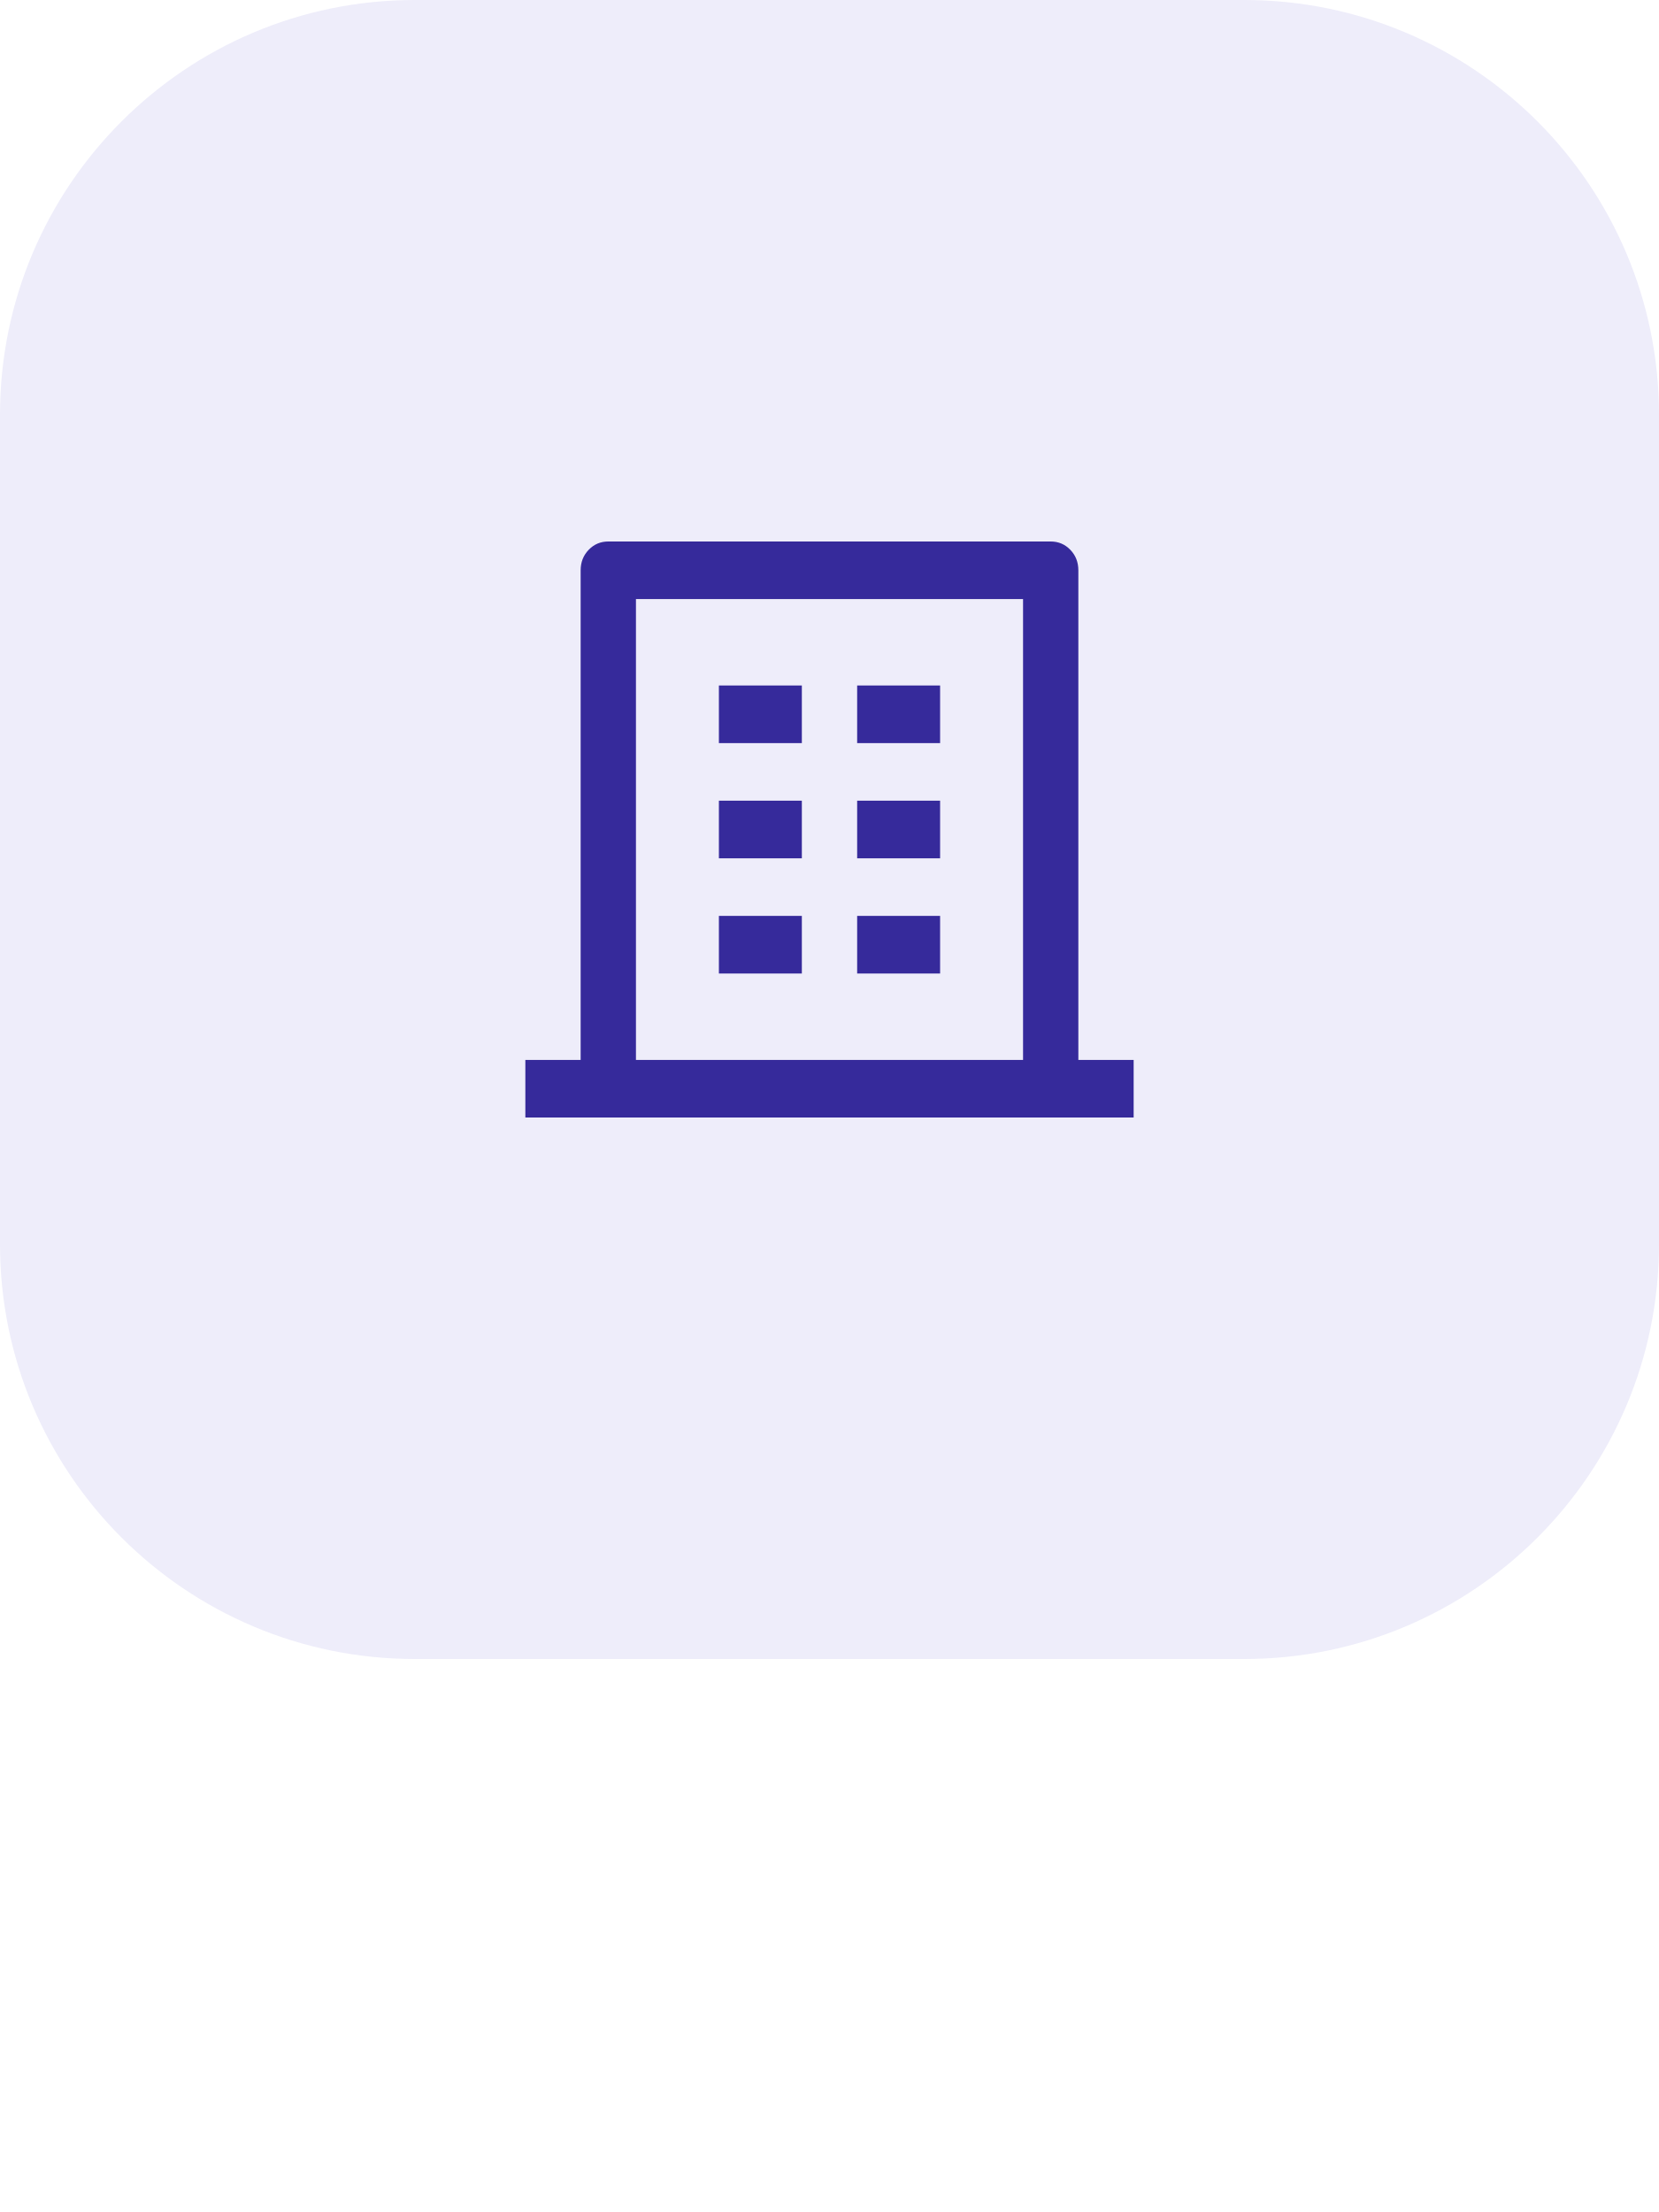
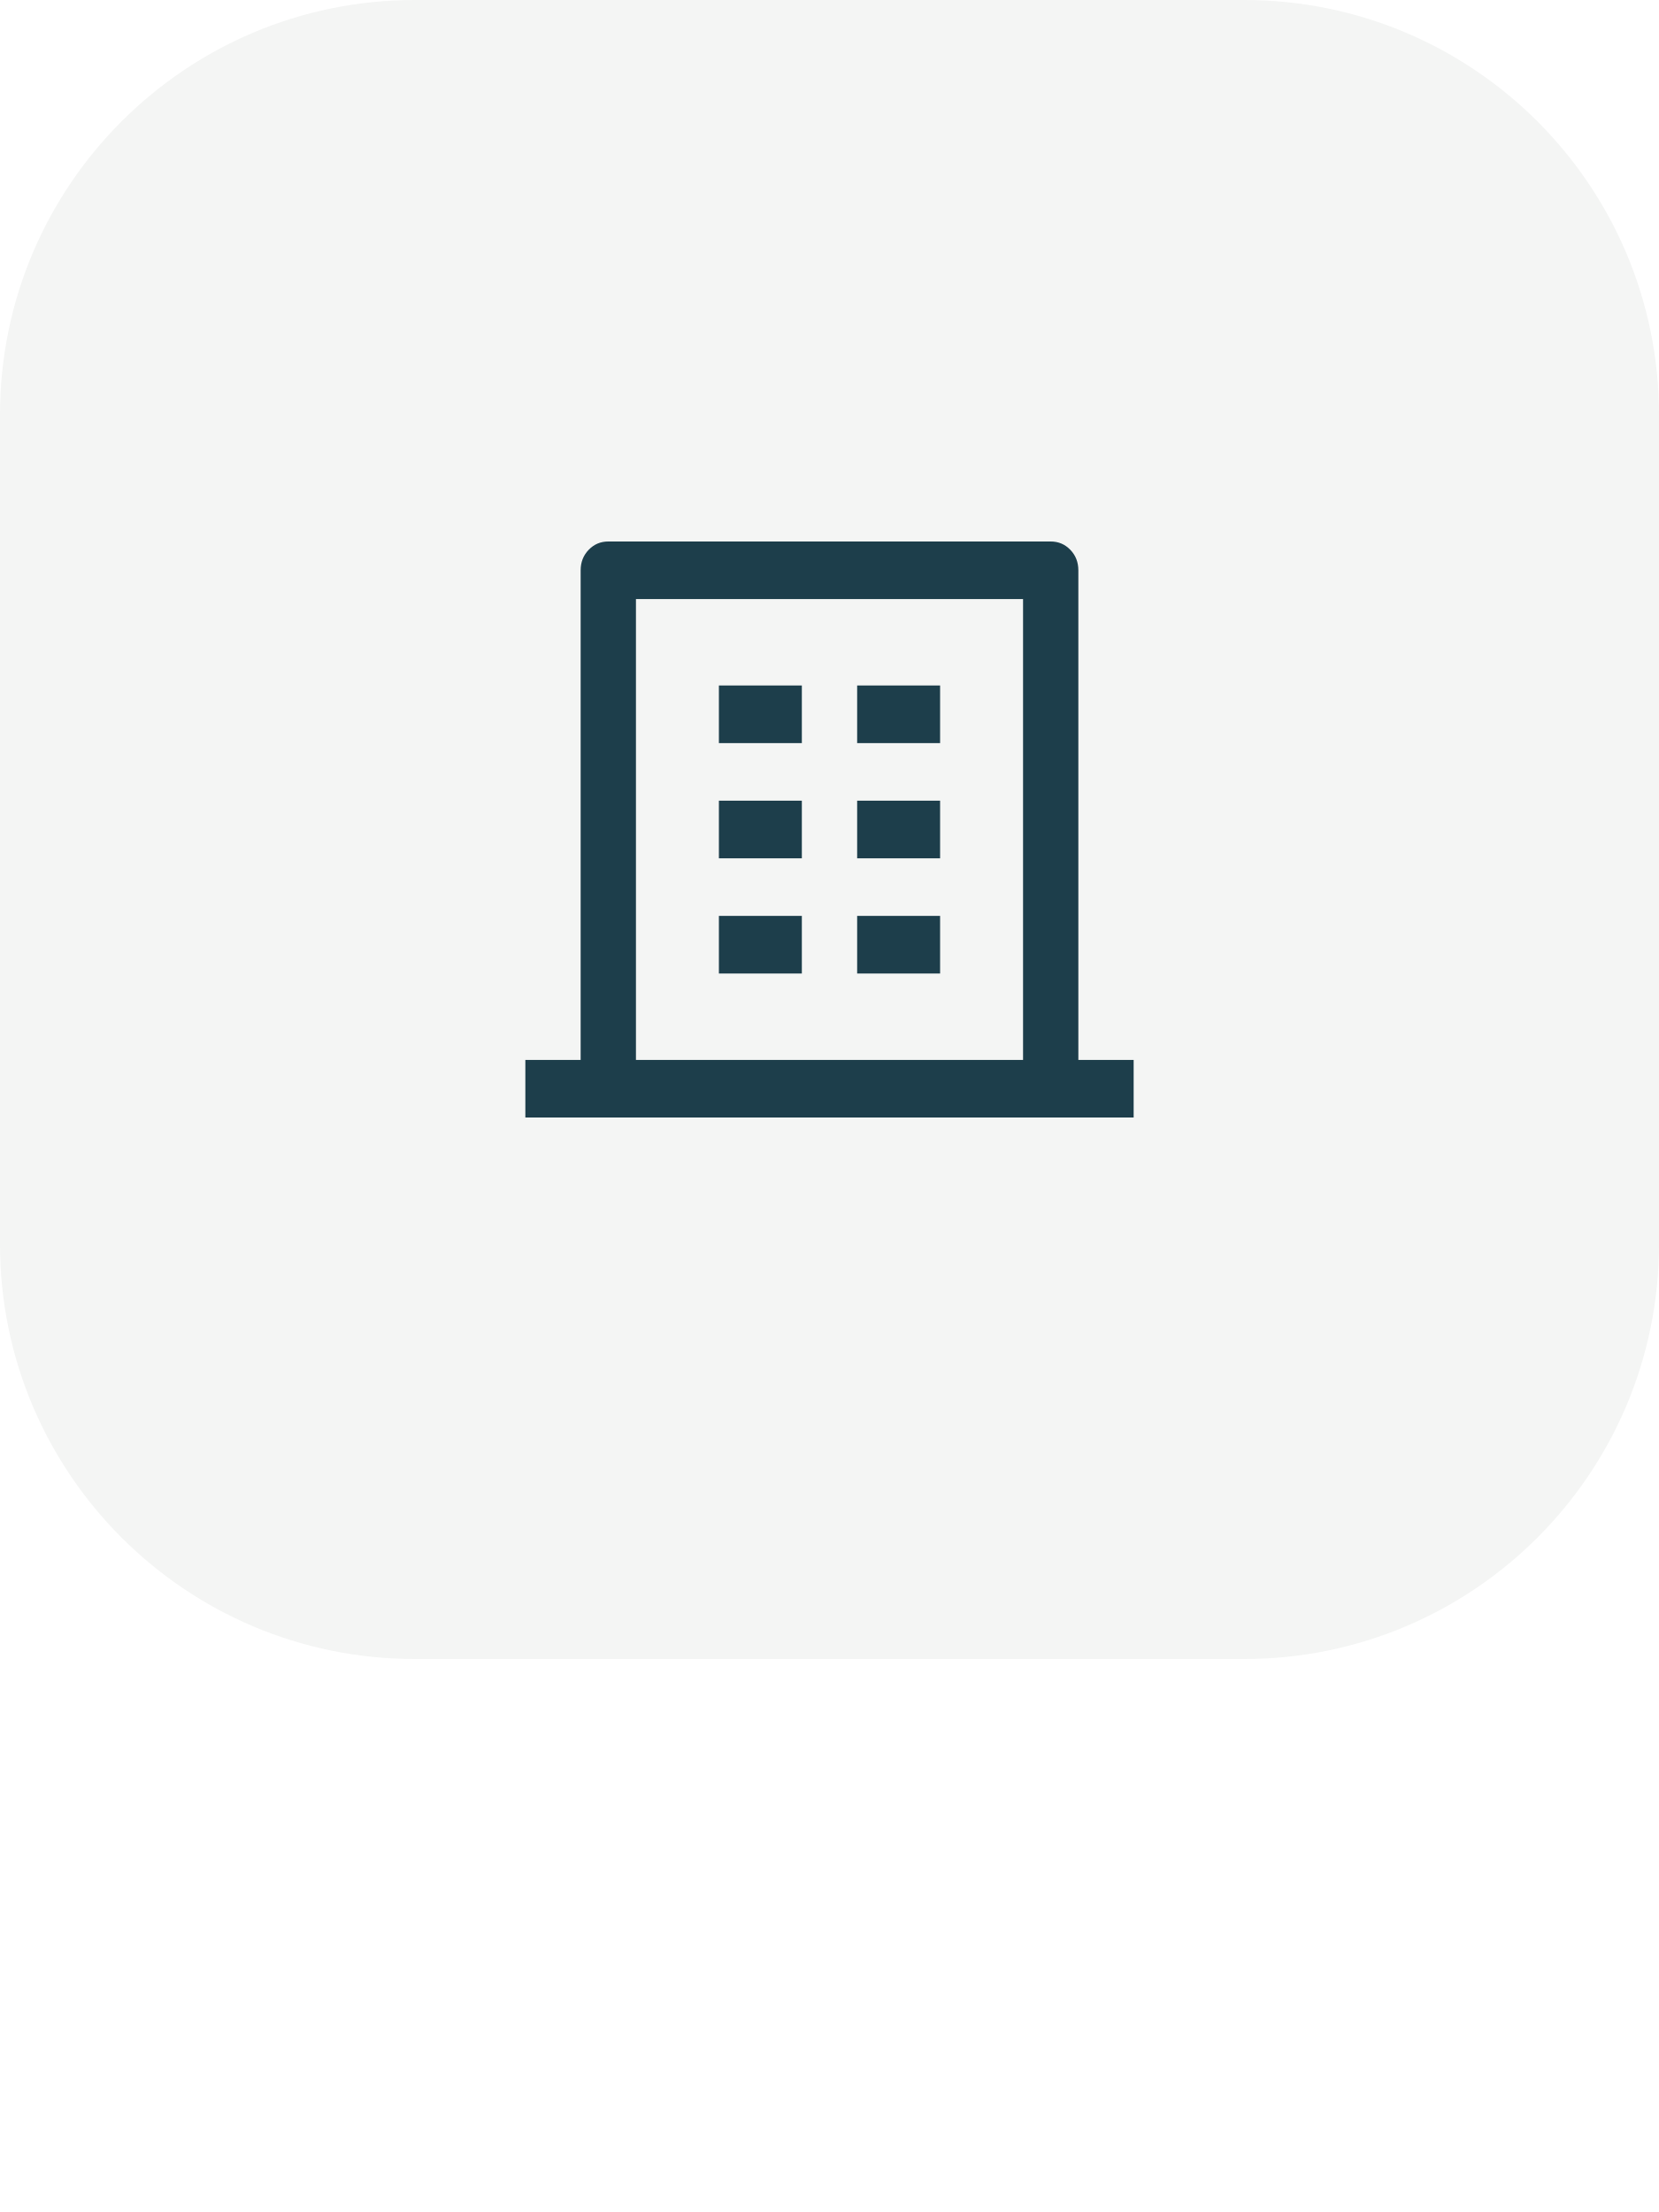
<svg xmlns="http://www.w3.org/2000/svg" width="48" height="64" viewBox="0 0 48 64" fill="none">
-   <path d="M0 12C0 5.373 5.373 0 12 0H36C42.627 0 48 5.373 48 12V36C48 42.627 42.627 48 36 48H12C5.373 48 0 42.627 0 36V12Z" fill="#EEEDFA" />
-   <path d="M31.2 30.667H32.8V32.333H15.2V30.667H16.8V16.5C16.8 16.267 16.877 16.069 17.032 15.908C17.187 15.747 17.376 15.667 17.6 15.667H30.4C30.624 15.667 30.813 15.747 30.968 15.908C31.123 16.069 31.2 16.267 31.2 16.5V30.667ZM29.6 30.667V17.333H18.4V30.667H29.6ZM20.8 23.167H23.2V24.833H20.8V23.167ZM20.8 19.833H23.2V21.5H20.8V19.833ZM20.8 26.5H23.2V28.167H20.8V26.5ZM24.8 26.5H27.2V28.167H24.8V26.5ZM24.8 23.167H27.2V24.833H24.8V23.167ZM24.8 19.833H27.2V21.5H24.8V19.833Z" fill="#362A9B" />
+   <path d="M0 12C0 5.373 5.373 0 12 0H36C42.627 0 48 5.373 48 12V36C48 42.627 42.627 48 36 48H12C5.373 48 0 42.627 0 36V12Z" fill="#F4F5F4" />
+   <path d="M31.2 30.667H32.8V32.333H15.2V30.667H16.8V16.5C16.8 16.267 16.877 16.069 17.032 15.908C17.187 15.747 17.376 15.667 17.6 15.667H30.4C30.624 15.667 30.813 15.747 30.968 15.908C31.123 16.069 31.2 16.267 31.2 16.5V30.667ZM29.6 30.667V17.333H18.4V30.667H29.6ZM20.8 23.167H23.2V24.833H20.8V23.167ZM20.8 19.833H23.2V21.5H20.8V19.833ZM20.8 26.5H23.2V28.167H20.8V26.5ZM24.8 26.5H27.2V28.167H24.8V26.5ZM24.8 23.167H27.2V24.833H24.8V23.167ZM24.8 19.833H27.2V21.5H24.8V19.833Z" fill="#1D3E4B" />
</svg>
